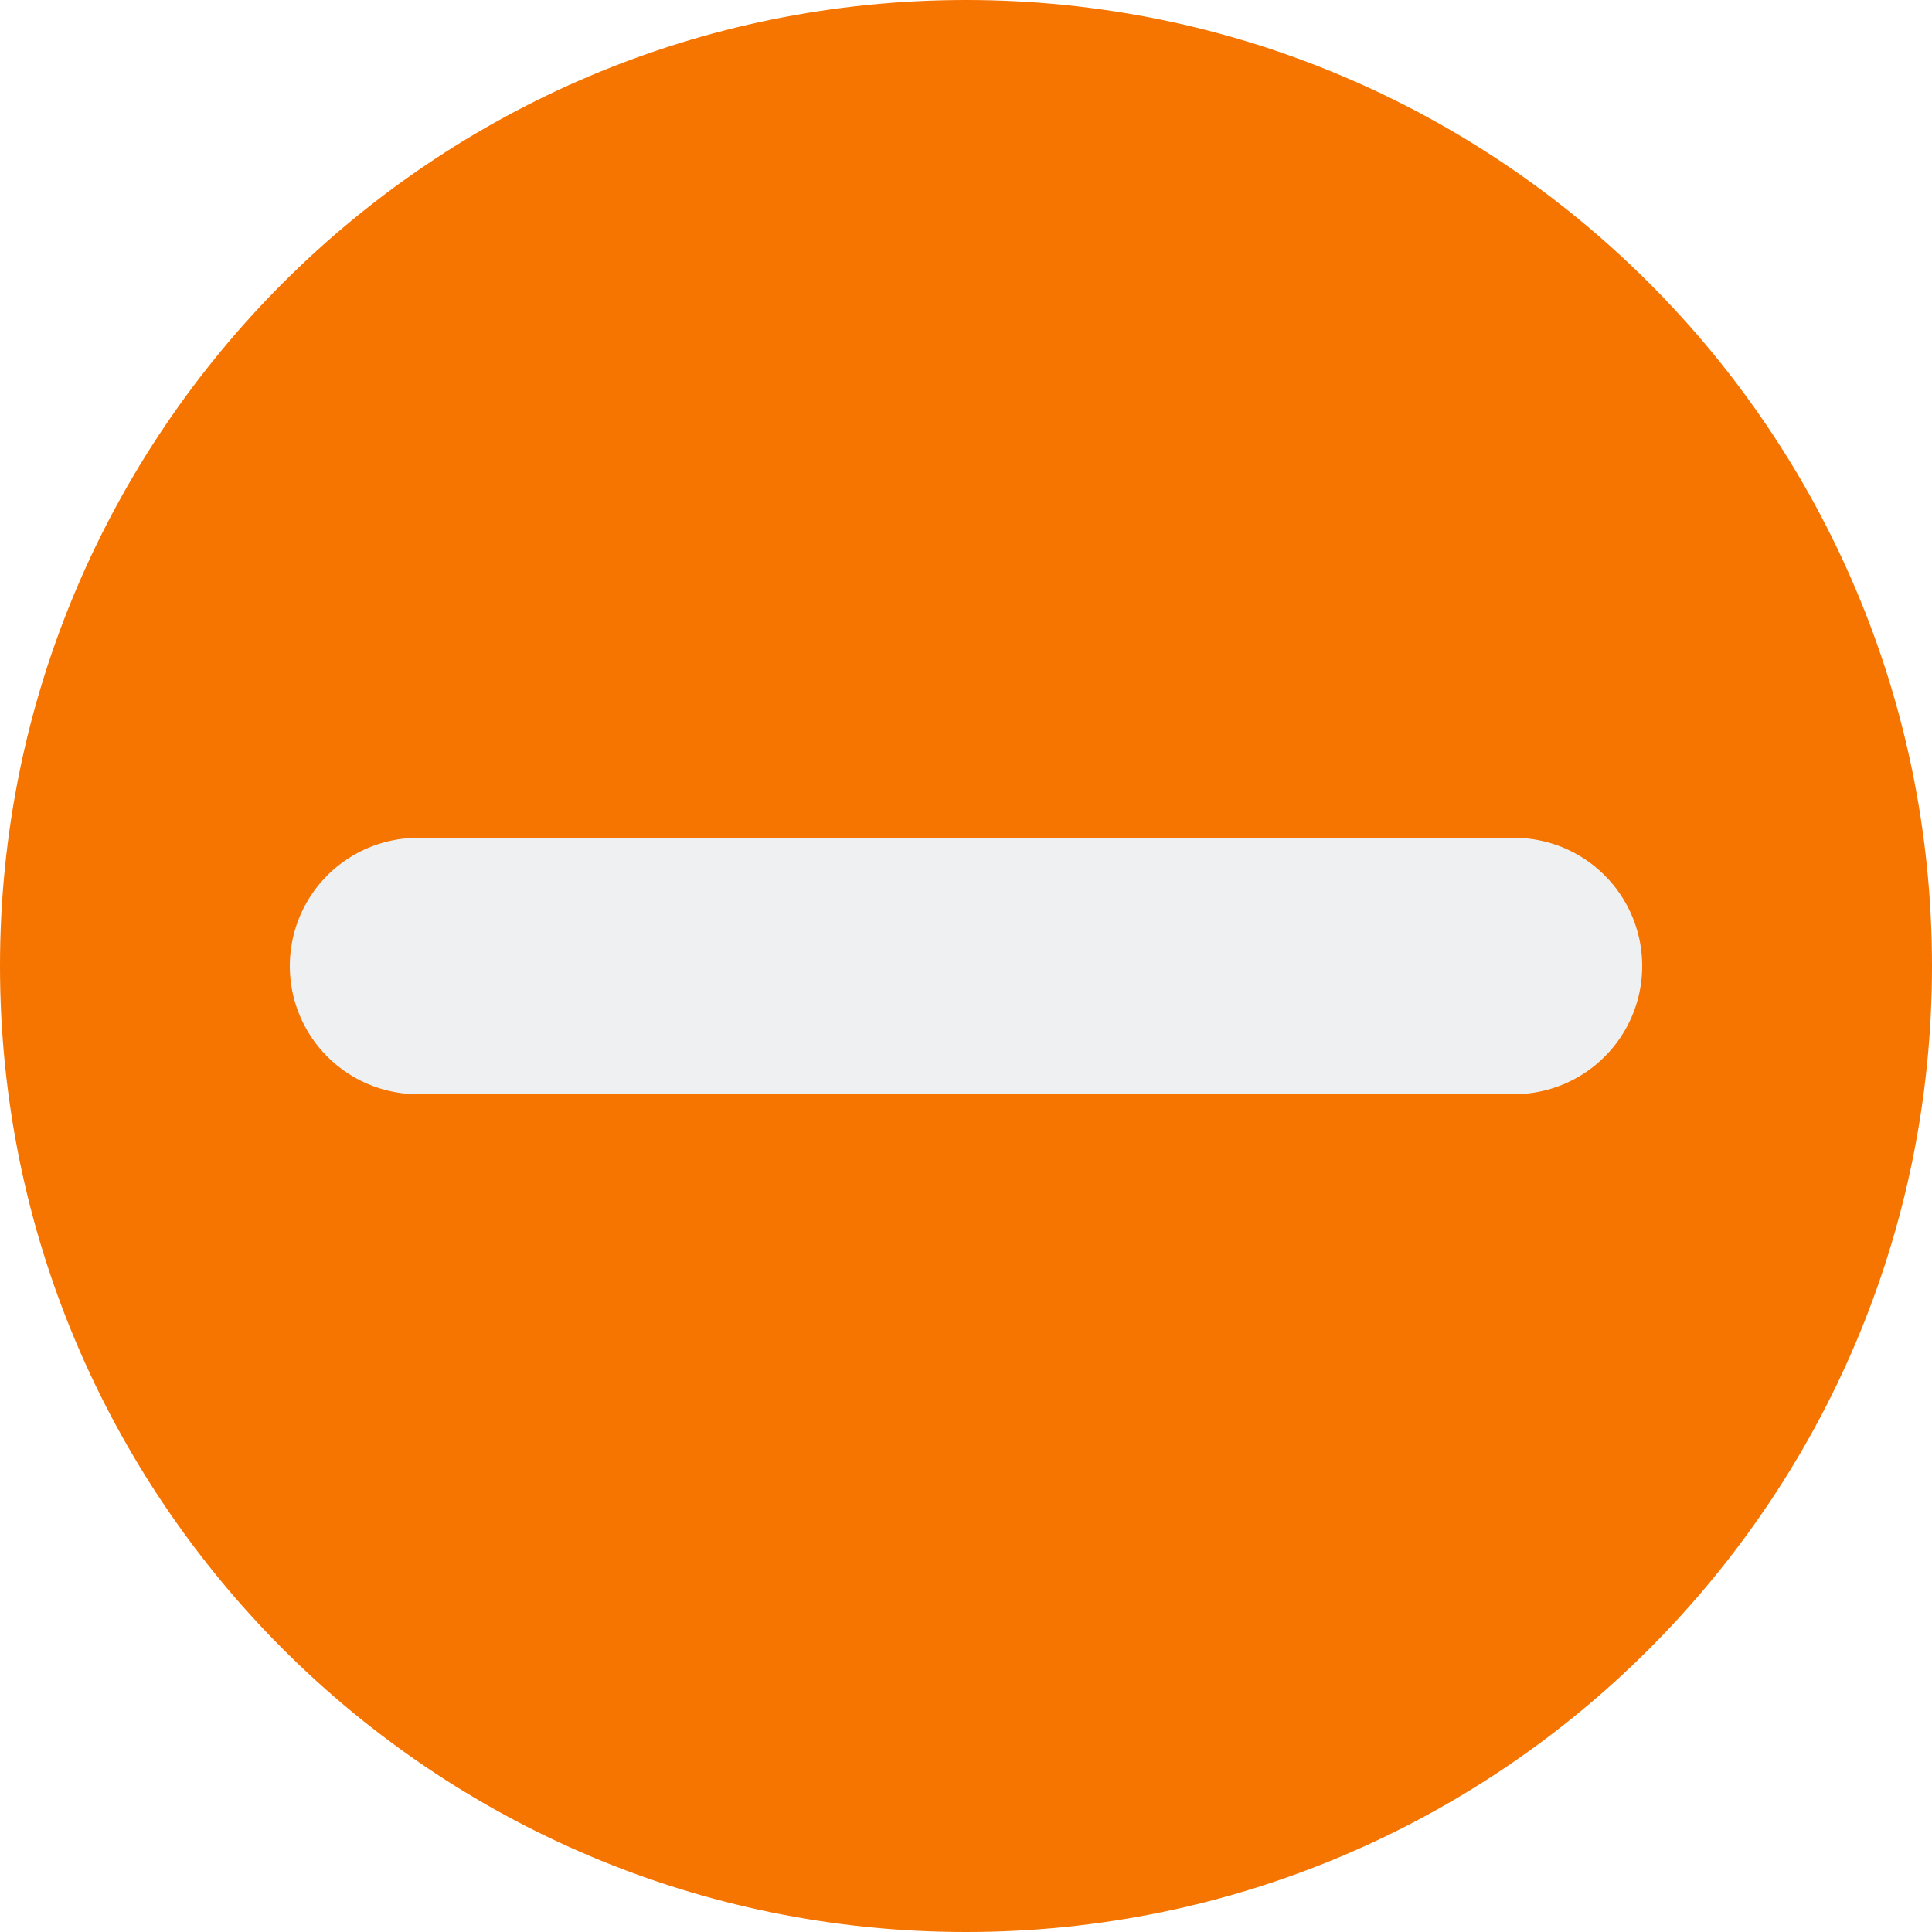
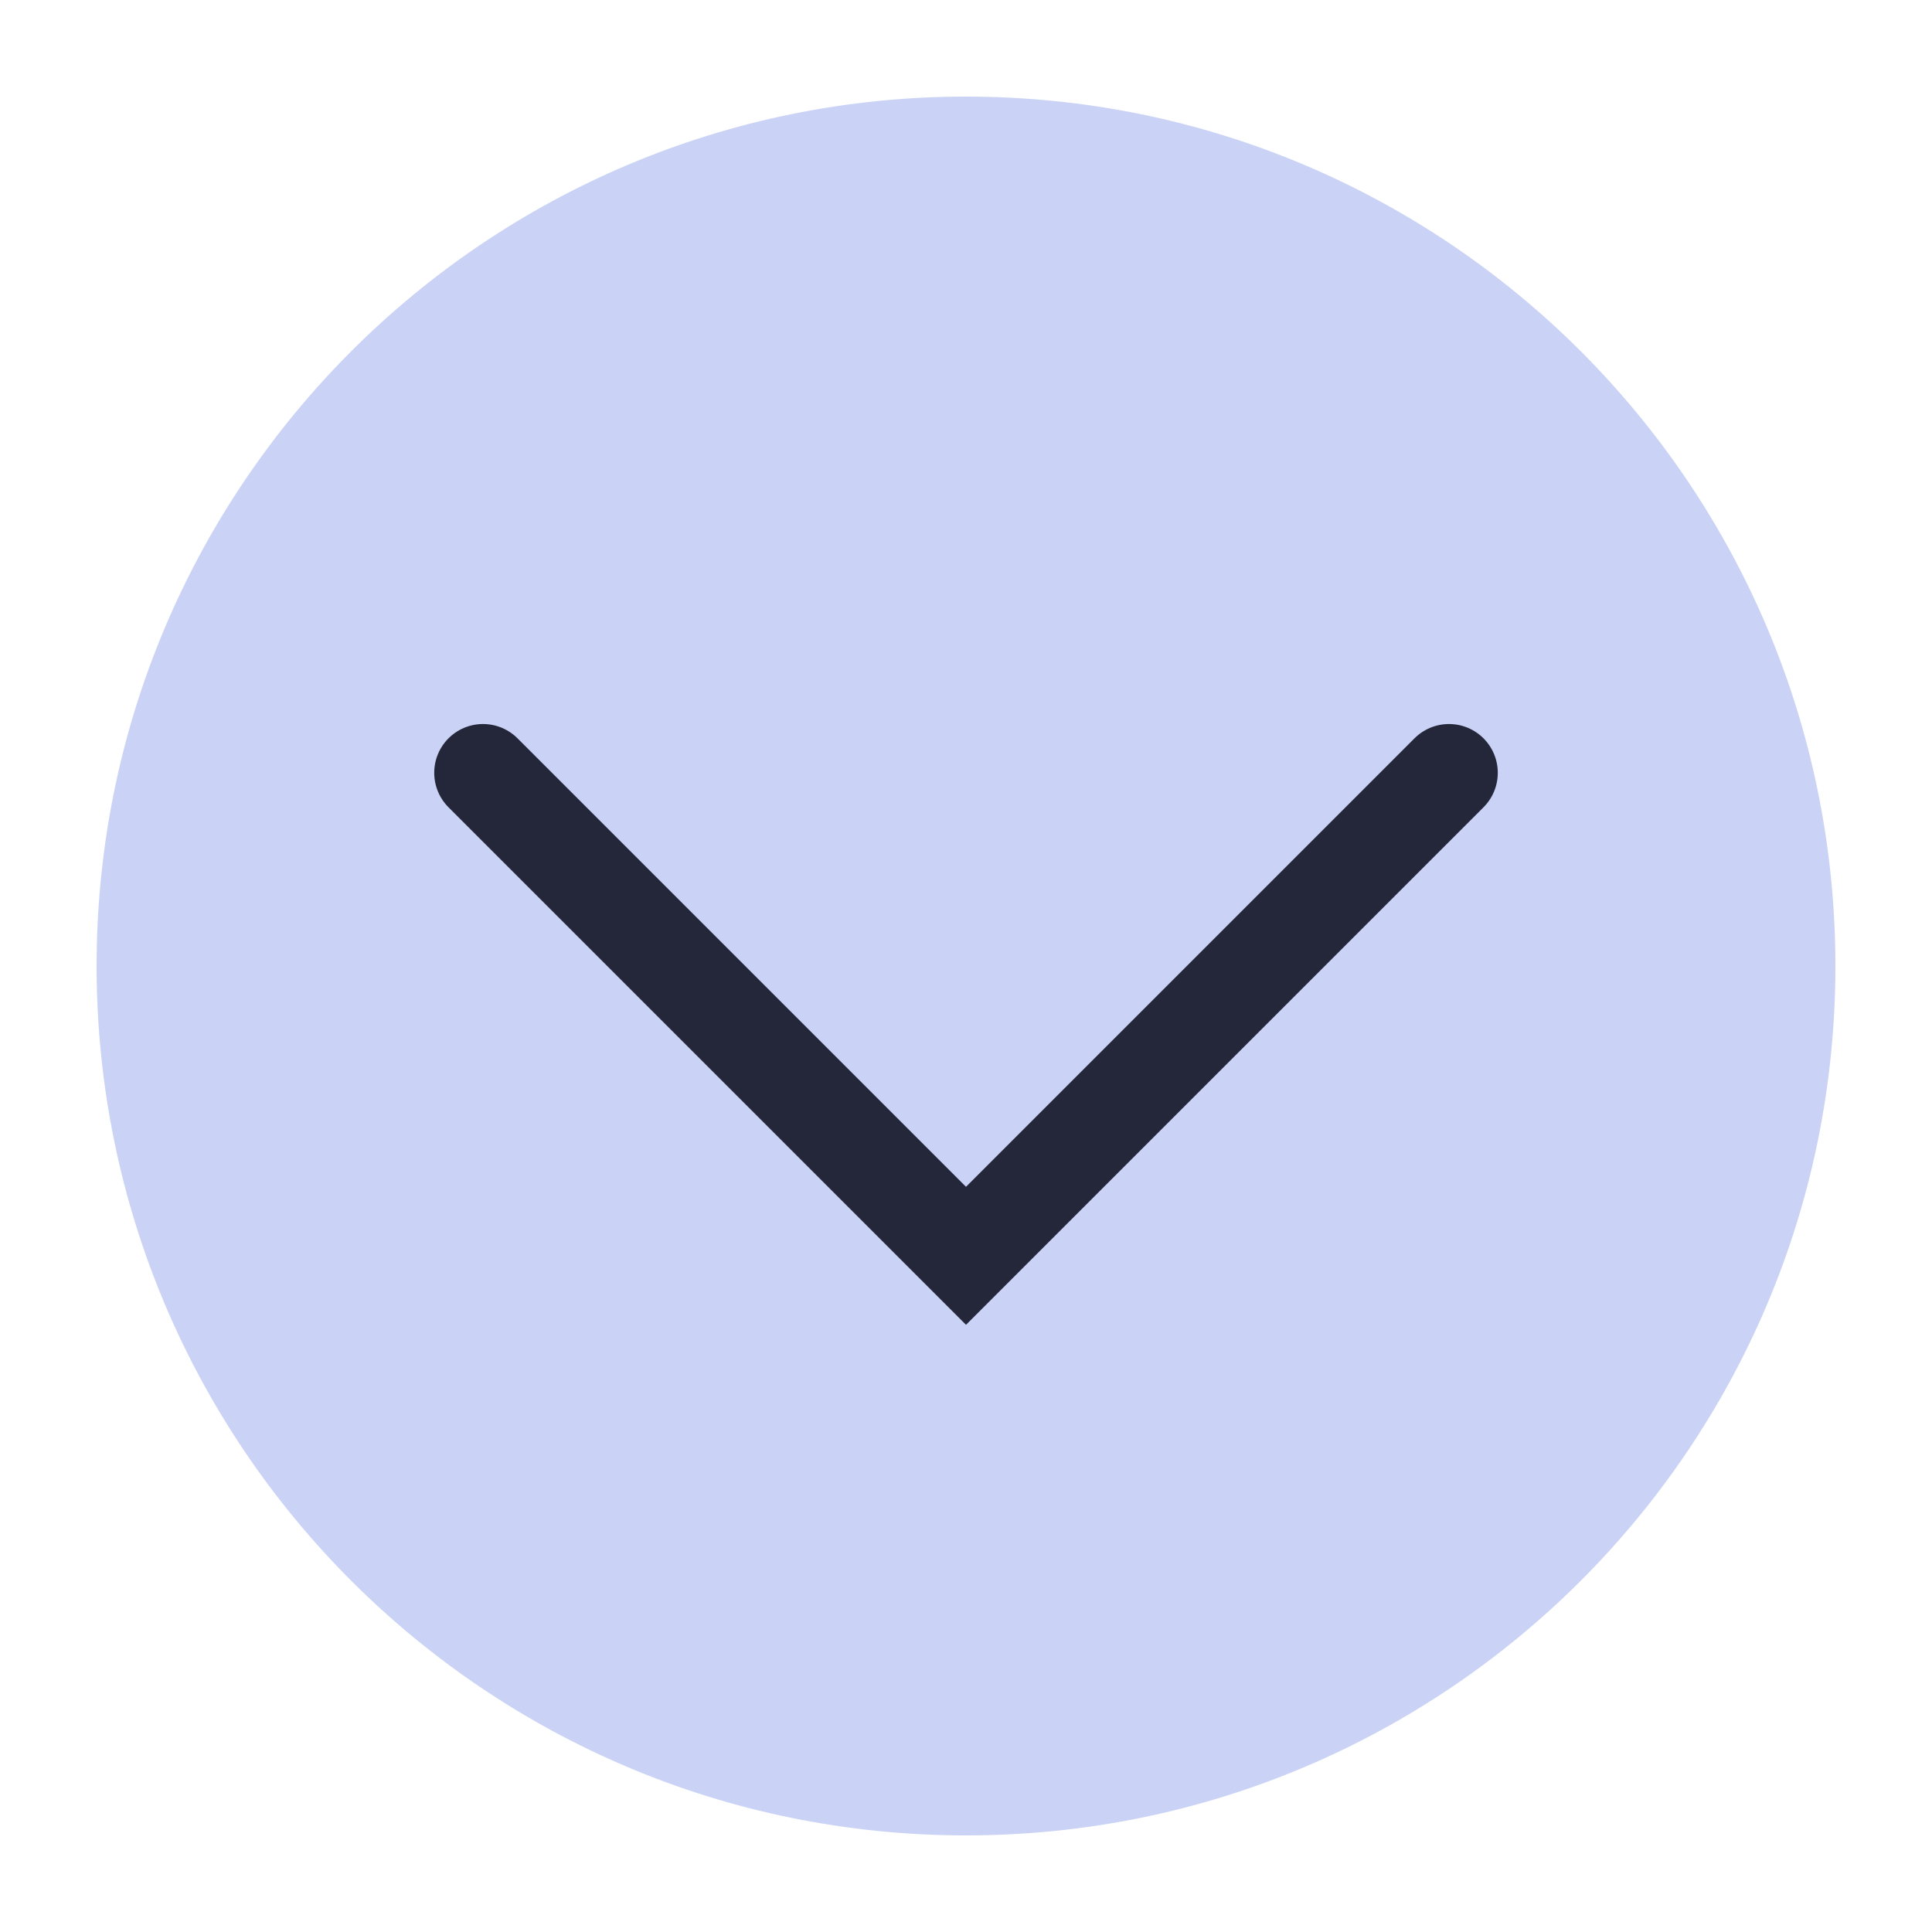
<svg xmlns="http://www.w3.org/2000/svg" viewBox="0 0 50 50" version="1.2" baseProfile="tiny">
  <defs>
</defs>
  <g fill="none" stroke="black" stroke-width="1" fill-rule="evenodd" stroke-linecap="square" stroke-linejoin="bevel">
-     <g fill="#f67400" fill-opacity="1" stroke="none" transform="matrix(0.0552956,0,0,-0.0552959,-0.969795,49.6405)" font-family="Noto Sans" font-size="10" font-weight="400" font-style="normal">
-       <path vector-effect="none" fill-rule="nonzero" d="M469.653,-6.502 C719.35,-6.502 921.769,195.917 921.769,445.614 C921.769,695.306 719.35,897.725 469.653,897.725 C219.958,897.725 17.538,695.306 17.538,445.614 C17.538,195.917 219.958,-6.502 469.653,-6.502 " />
+     <g fill="#cad3f5" fill-opacity="1" stroke="none" transform="matrix(2.5,0,0,2.5,2.5,2.5)" font-family="Noto Sans" font-size="10" font-weight="400" font-style="normal">
+       <circle cx="9" cy="9" r="9" />
    </g>
-     <g fill="#eff0f1" fill-opacity="1" stroke="none" transform="matrix(0.0552956,0,0,-0.0552959,-0.969795,49.6405)" font-family="Noto Sans" font-size="10" font-weight="400" font-style="normal">
-       <path vector-effect="none" fill-rule="evenodd" d="M213.173,445.607 L726.137,445.607" />
-     </g>
-     <g fill="none" stroke="#eff0f1" stroke-opacity="1" stroke-width="120" stroke-linecap="round" stroke-linejoin="miter" stroke-miterlimit="4" transform="matrix(0.0552956,0,0,-0.0552959,-0.969795,49.6405)" font-family="Noto Sans" font-size="10" font-weight="400" font-style="normal">
-       <path vector-effect="none" fill-rule="evenodd" d="M213.173,445.607 L726.137,445.607" />
+     <g fill="none" stroke="#24273a" stroke-opacity="1" stroke-width="1.01" stroke-linecap="round" stroke-linejoin="miter" stroke-miterlimit="2" transform="matrix(2.5,0,0,2.5,2.5,2.5)" font-family="Noto Sans" font-size="10" font-weight="400" font-style="normal">
+       <polyline fill="none" vector-effect="none" points="4,7 9,12 14,7 " />
    </g>
    <g fill="none" stroke="#000000" stroke-opacity="1" stroke-width="1" stroke-linecap="square" stroke-linejoin="bevel" transform="matrix(1,0,0,1,0,0)" font-family="Noto Sans" font-size="10" font-weight="400" font-style="normal">
</g>
  </g>
</svg>
